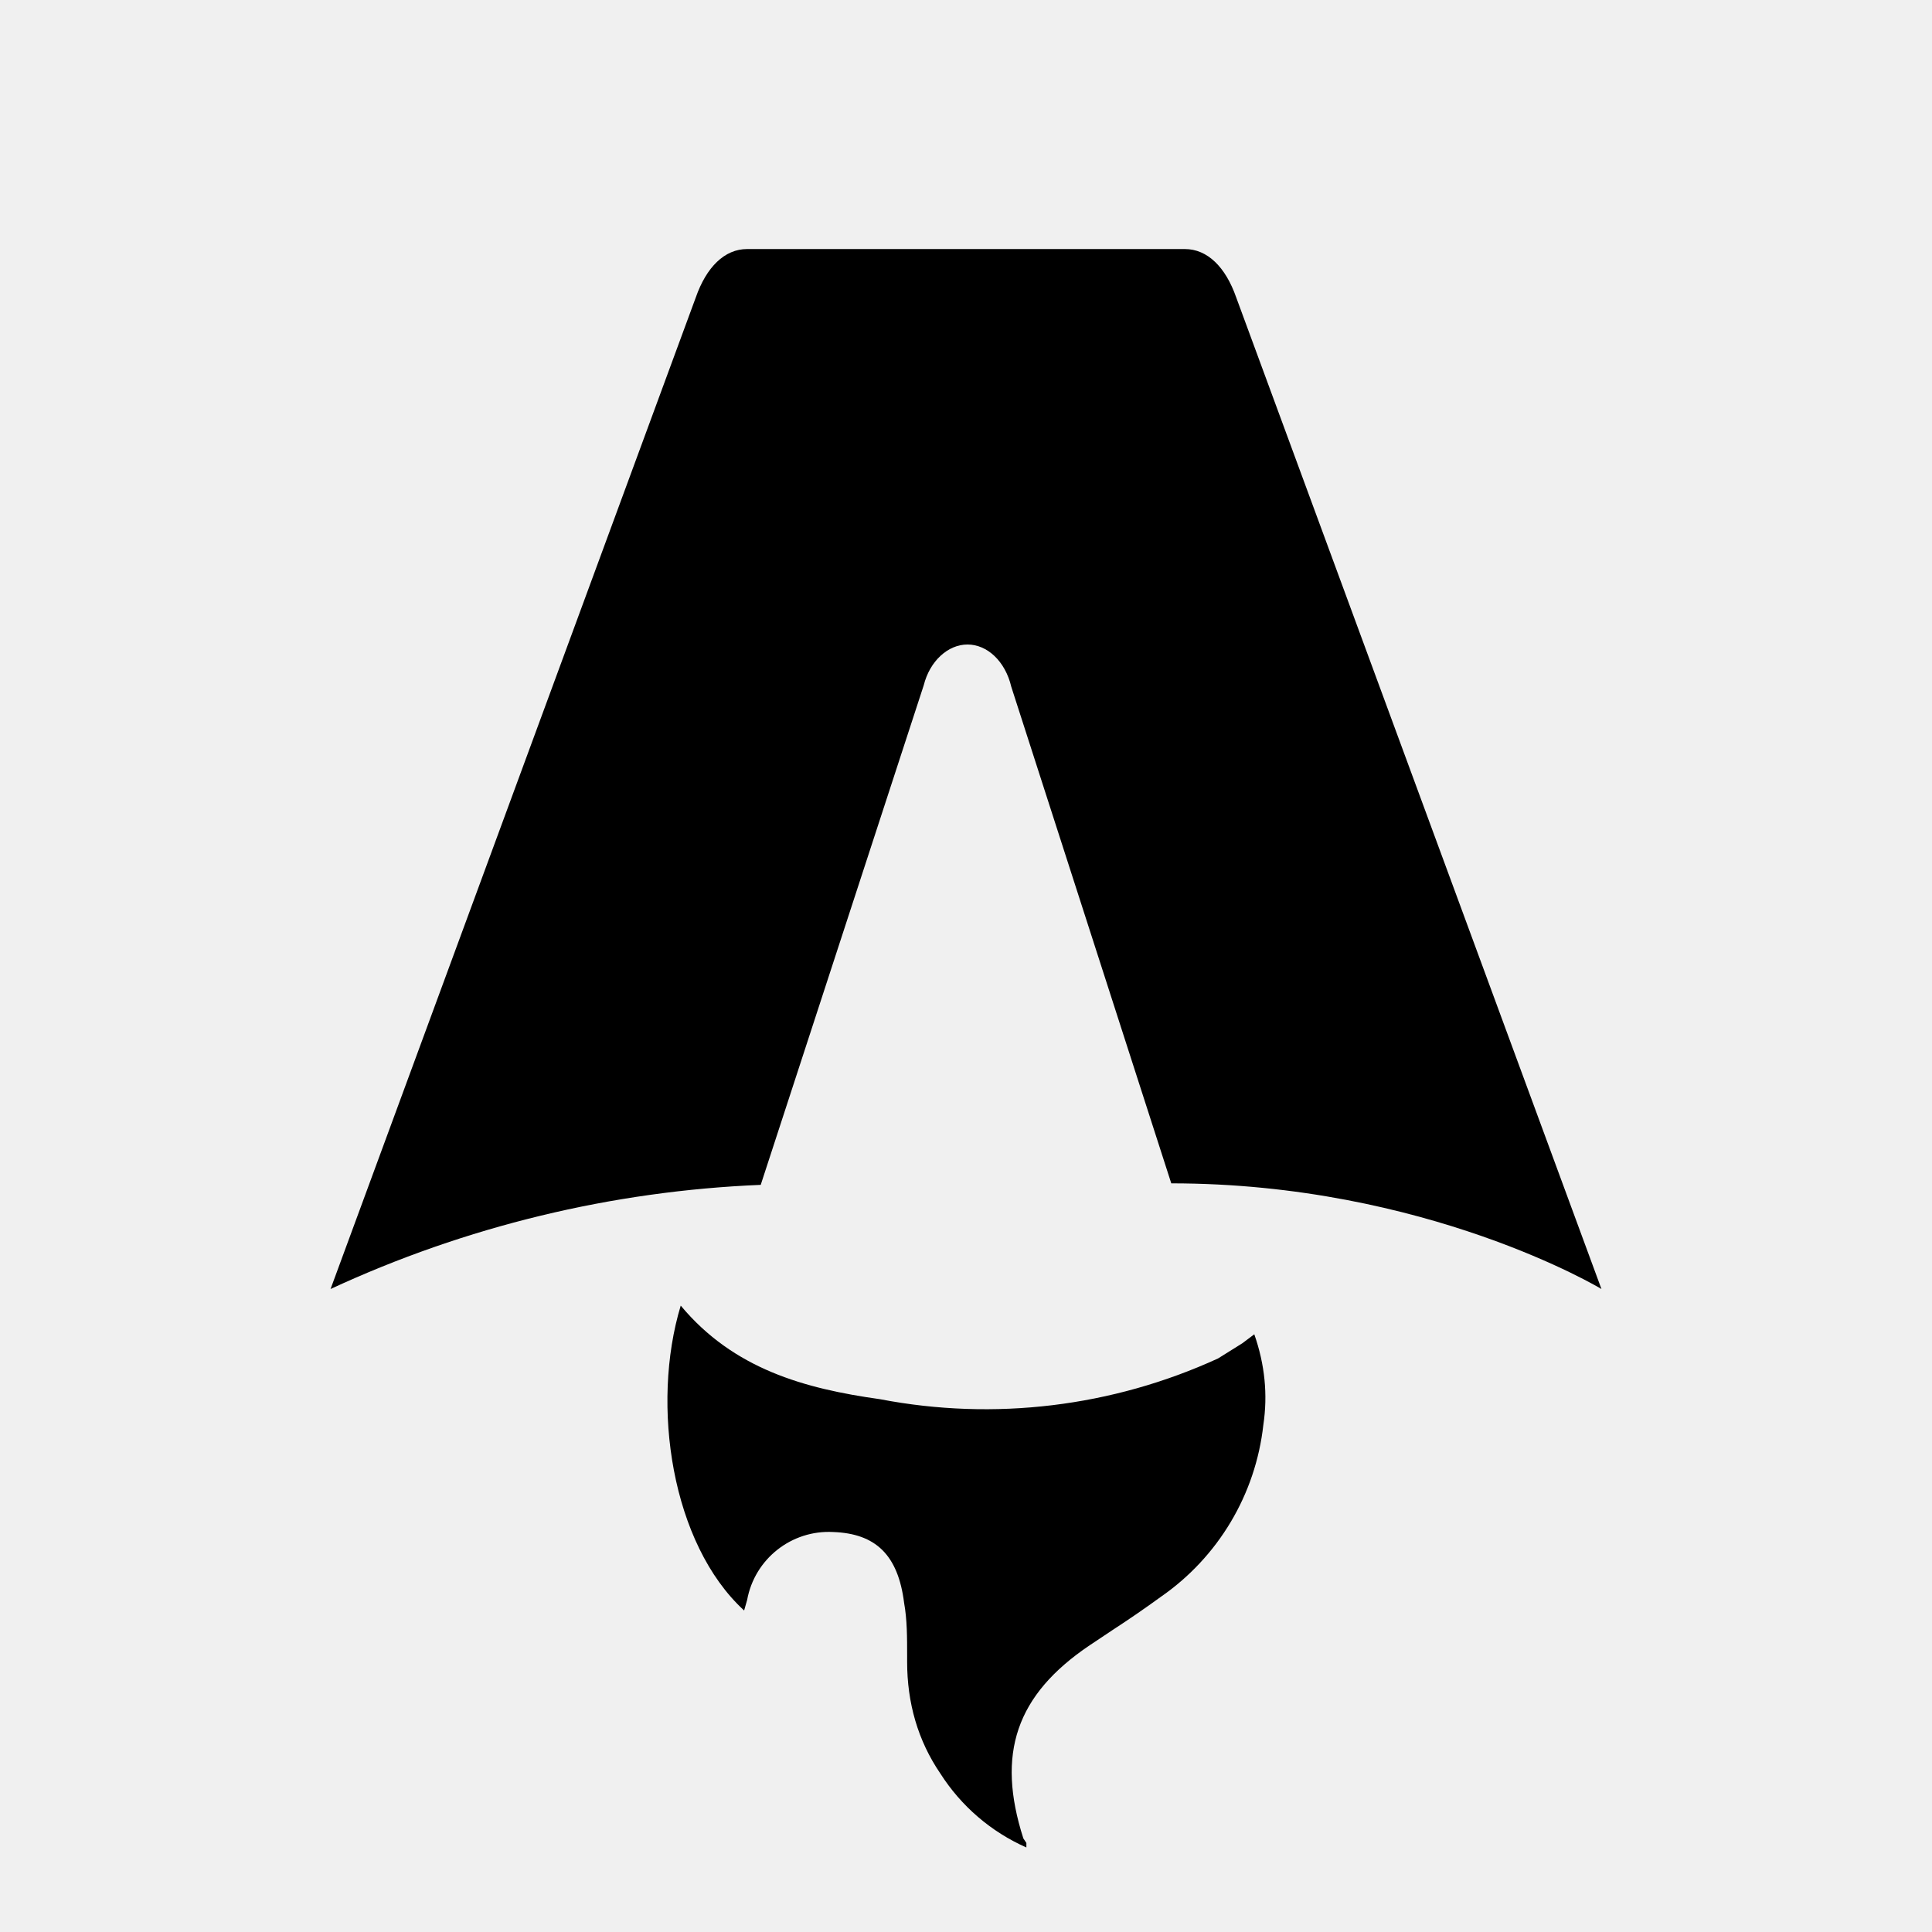
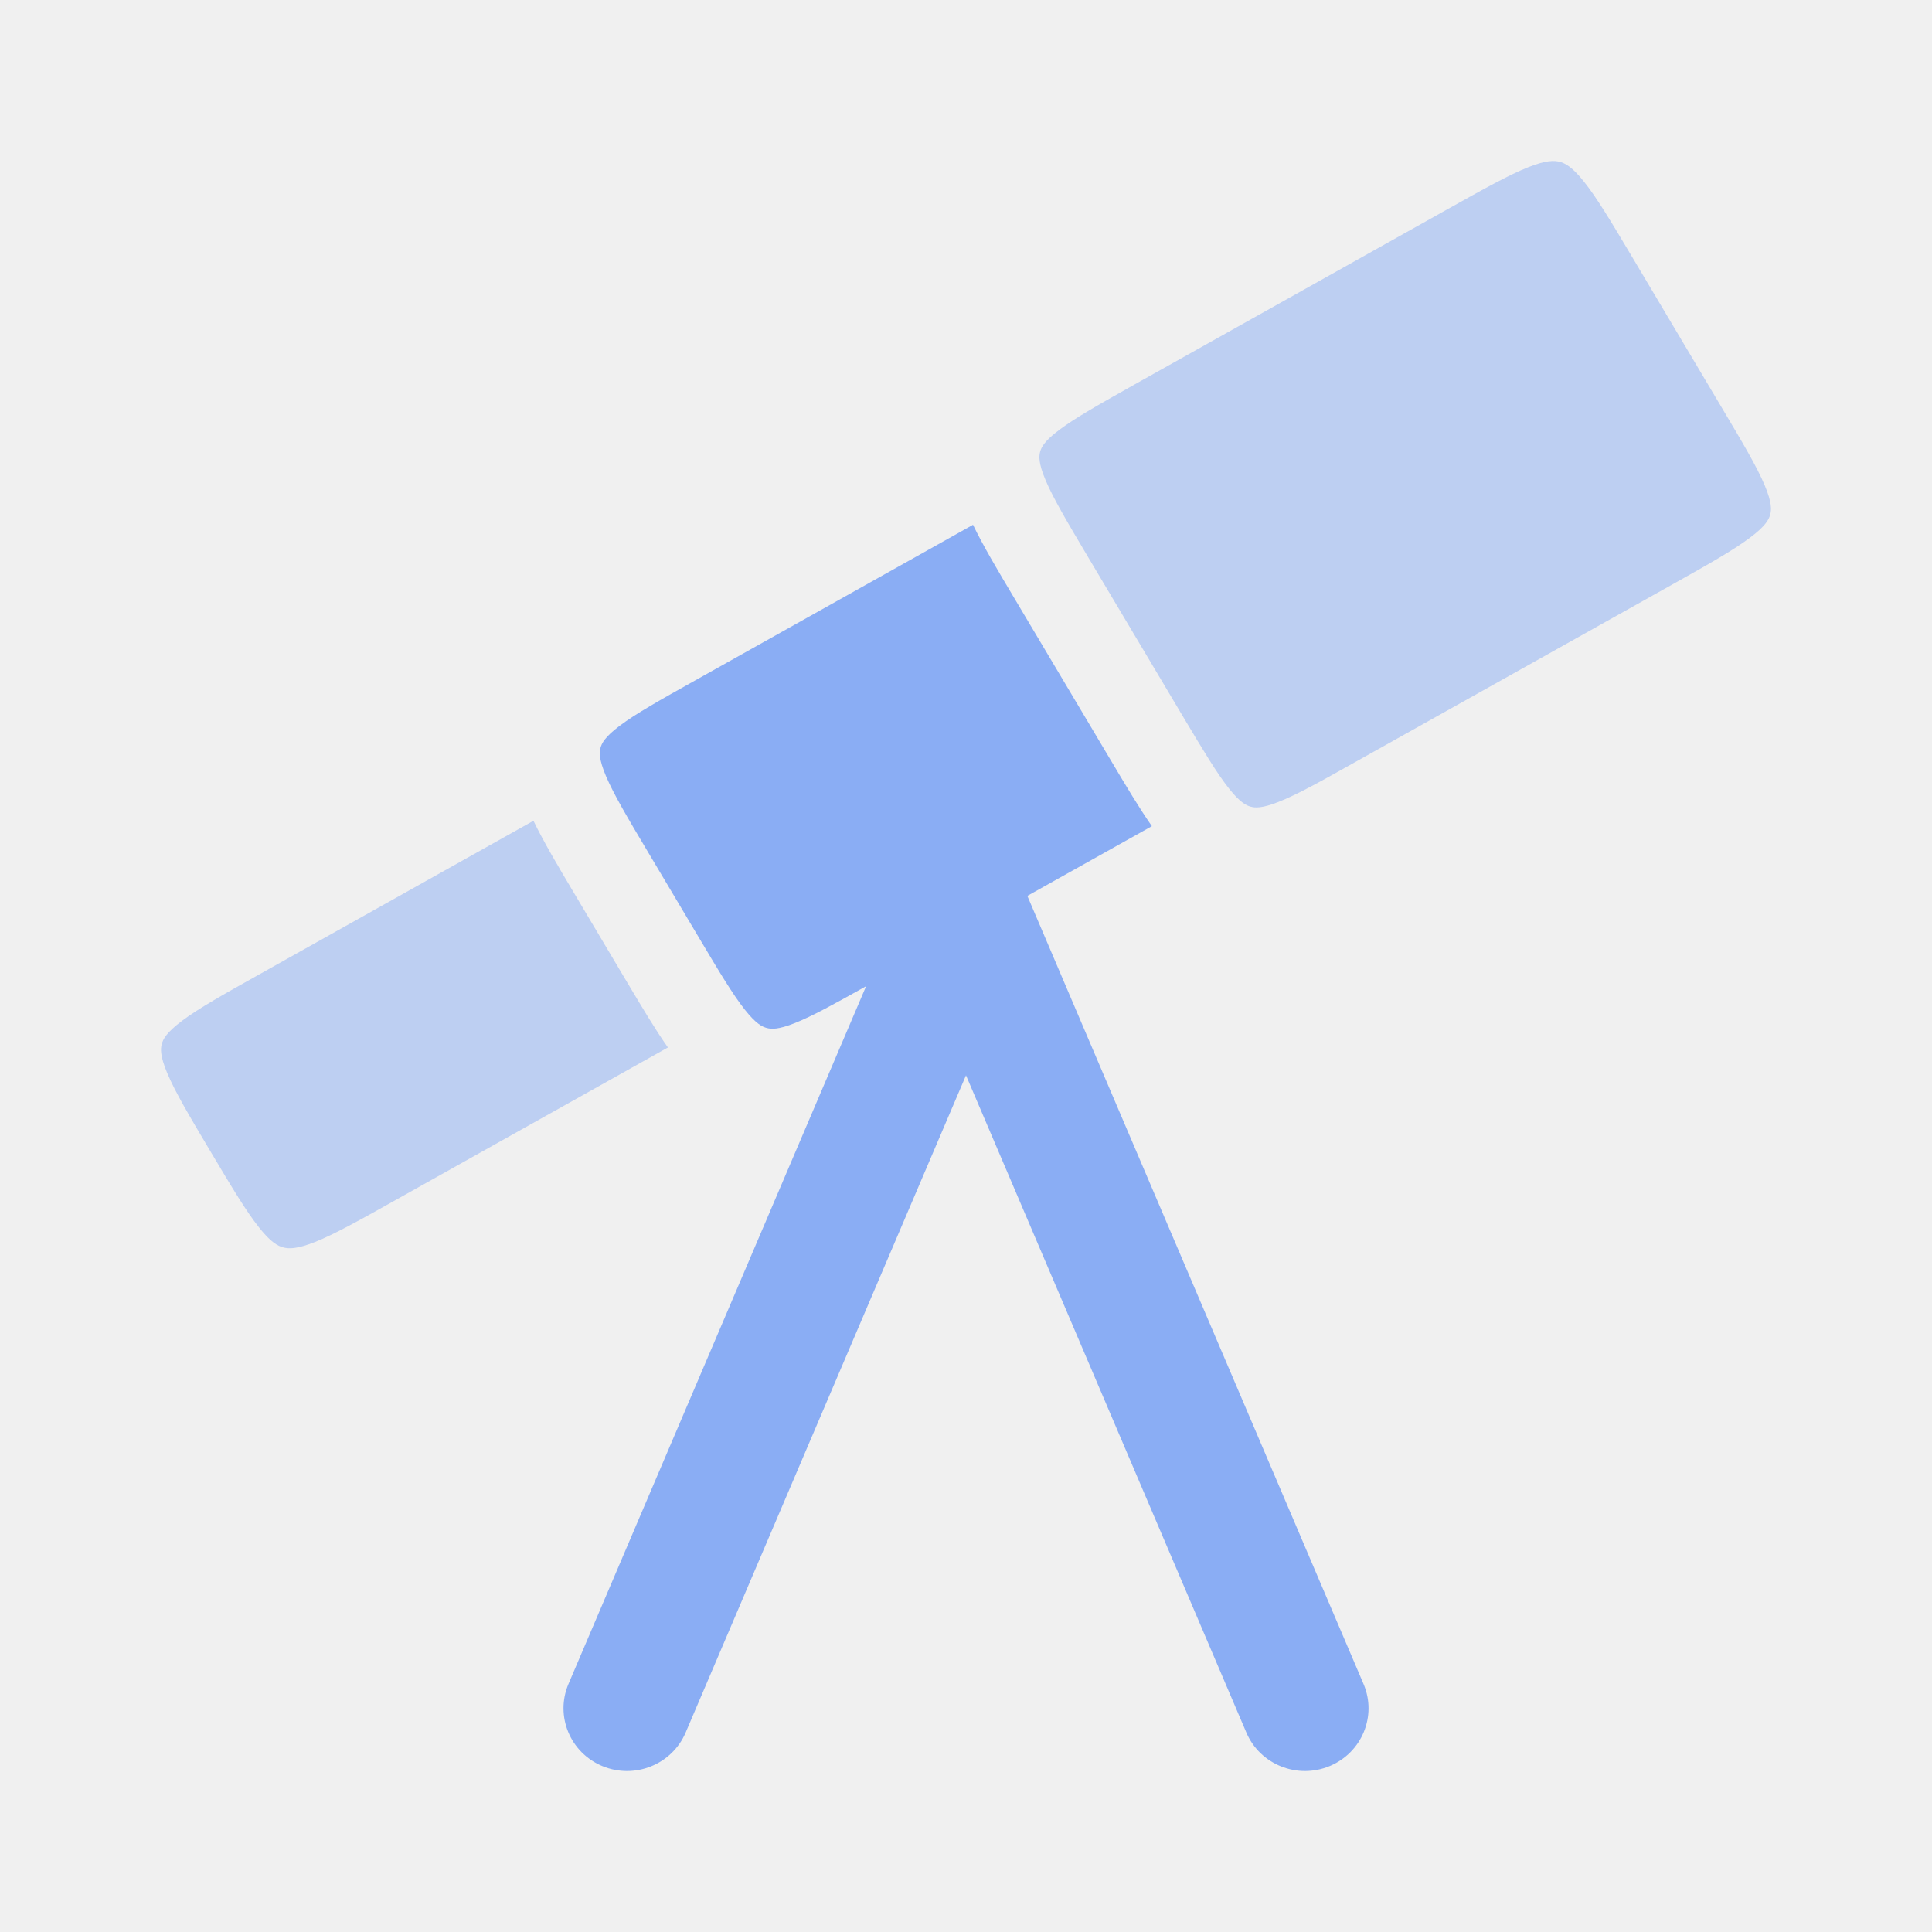
- <svg xmlns="http://www.w3.org/2000/svg" fill="none" viewBox="0 0 128 128">
-   <path d="M50.4 78.5a75.1 75.1 0 0 0-28.5 6.9l24.2-65.7c.7-2 1.9-3.2 3.4-3.2h29c1.5 0 2.7 1.2 3.4 3.2l24.2 65.7s-11.6-7-28.5-7L67 45.5c-.4-1.7-1.6-2.8-2.9-2.8-1.3 0-2.5 1.1-2.9 2.7L50.4 78.5Zm-1.1 28.2Zm-4.2-20.2c-2 6.6-.6 15.8 4.2 20.2a17.5 17.5 0 0 1 .2-.7 5.5 5.5 0 0 1 5.7-4.5c2.8.1 4.3 1.5 4.7 4.7.2 1.1.2 2.3.2 3.5v.4c0 2.7.7 5.2 2.2 7.4a13 13 0 0 0 5.7 4.9v-.3l-.2-.3c-1.8-5.6-.5-9.5 4.4-12.8l1.5-1a73 73 0 0 0 3.2-2.2 16 16 0 0 0 6.8-11.4c.3-2 .1-4-.6-6l-.8.6-1.6 1a37 37 0 0 1-22.4 2.7c-5-.7-9.7-2-13.2-6.2Z" />
-   <style>
-         path { fill: #000; }
-         @media (prefers-color-scheme: dark) {
-             path { fill: #FFF; }
-         }
-     </style>
+ <svg xmlns="http://www.w3.org/2000/svg" width="800px" height="800px" viewBox="0 0 24.00 24.00" fill="none" stroke="#000000" stroke-width="0">
+   <g id="SVGRepo_bgCarrier" stroke-width="0" />
+   <g id="SVGRepo_tracerCarrier" stroke-linecap="round" stroke-linejoin="round" />
+   <g id="SVGRepo_iconCarrier">
+     <g opacity="0.5">
+       <path d="M17.976 2.602C18.439 2.343 18.742 2.174 18.983 2.078C19.209 1.988 19.308 1.993 19.376 2.01C19.442 2.028 19.529 2.071 19.677 2.257C19.836 2.456 20.011 2.748 20.278 3.197L21.382 5.053C21.65 5.503 21.823 5.795 21.921 6.027C22.013 6.245 22.006 6.335 21.99 6.393C21.974 6.452 21.933 6.535 21.738 6.68C21.533 6.834 21.232 7.004 20.768 7.264L16.836 9.466C16.398 9.712 16.114 9.87 15.889 9.959C15.678 10.043 15.592 10.036 15.538 10.021C15.484 10.007 15.406 9.971 15.266 9.794C15.117 9.606 14.951 9.329 14.695 8.9L13.516 6.919C13.254 6.478 13.085 6.192 12.989 5.966C12.899 5.753 12.906 5.666 12.921 5.612C12.935 5.558 12.973 5.479 13.159 5.34C13.357 5.191 13.648 5.027 14.098 4.774L17.976 2.602Z" fill="#8aadf4" />
+       <path d="M6.627 10.196L3.232 12.098C2.768 12.357 2.467 12.527 2.261 12.681C2.067 12.827 2.026 12.909 2.01 12.968C1.994 13.026 1.987 13.116 2.079 13.334C2.177 13.566 2.35 13.859 2.618 14.309C2.886 14.759 3.06 15.05 3.219 15.249C3.367 15.436 3.454 15.479 3.52 15.496C3.588 15.514 3.687 15.518 3.914 15.428C4.154 15.332 4.457 15.164 4.92 14.904L8.297 13.012C8.139 12.788 7.976 12.513 7.792 12.205L7.13 11.092C6.93 10.756 6.754 10.459 6.627 10.196Z" fill="#8aadf4" />
+     </g>
+     <path d="M8.638 8.451L12.087 6.519C12.214 6.782 12.391 7.079 12.591 7.415L13.805 9.455C13.988 9.763 14.152 10.038 14.309 10.263L12.762 11.129L16.938 20.918C17.108 21.315 16.919 21.772 16.517 21.939C16.115 22.106 15.652 21.919 15.483 21.523L12 13.358L8.517 21.523C8.348 21.919 7.885 22.106 7.483 21.939C7.081 21.772 6.893 21.315 7.062 20.918L10.759 12.251C10.357 12.476 10.09 12.623 9.876 12.708C9.666 12.792 9.58 12.785 9.526 12.77C9.471 12.756 9.393 12.72 9.253 12.543C9.104 12.355 8.938 12.078 8.683 11.649L8.056 10.595C7.793 10.154 7.625 9.869 7.528 9.642C7.438 9.429 7.445 9.343 7.46 9.289C7.475 9.234 7.512 9.156 7.698 9.016C7.896 8.867 8.187 8.703 8.638 8.451Z" fill="#8aadf4" />
+   </g>
</svg>
